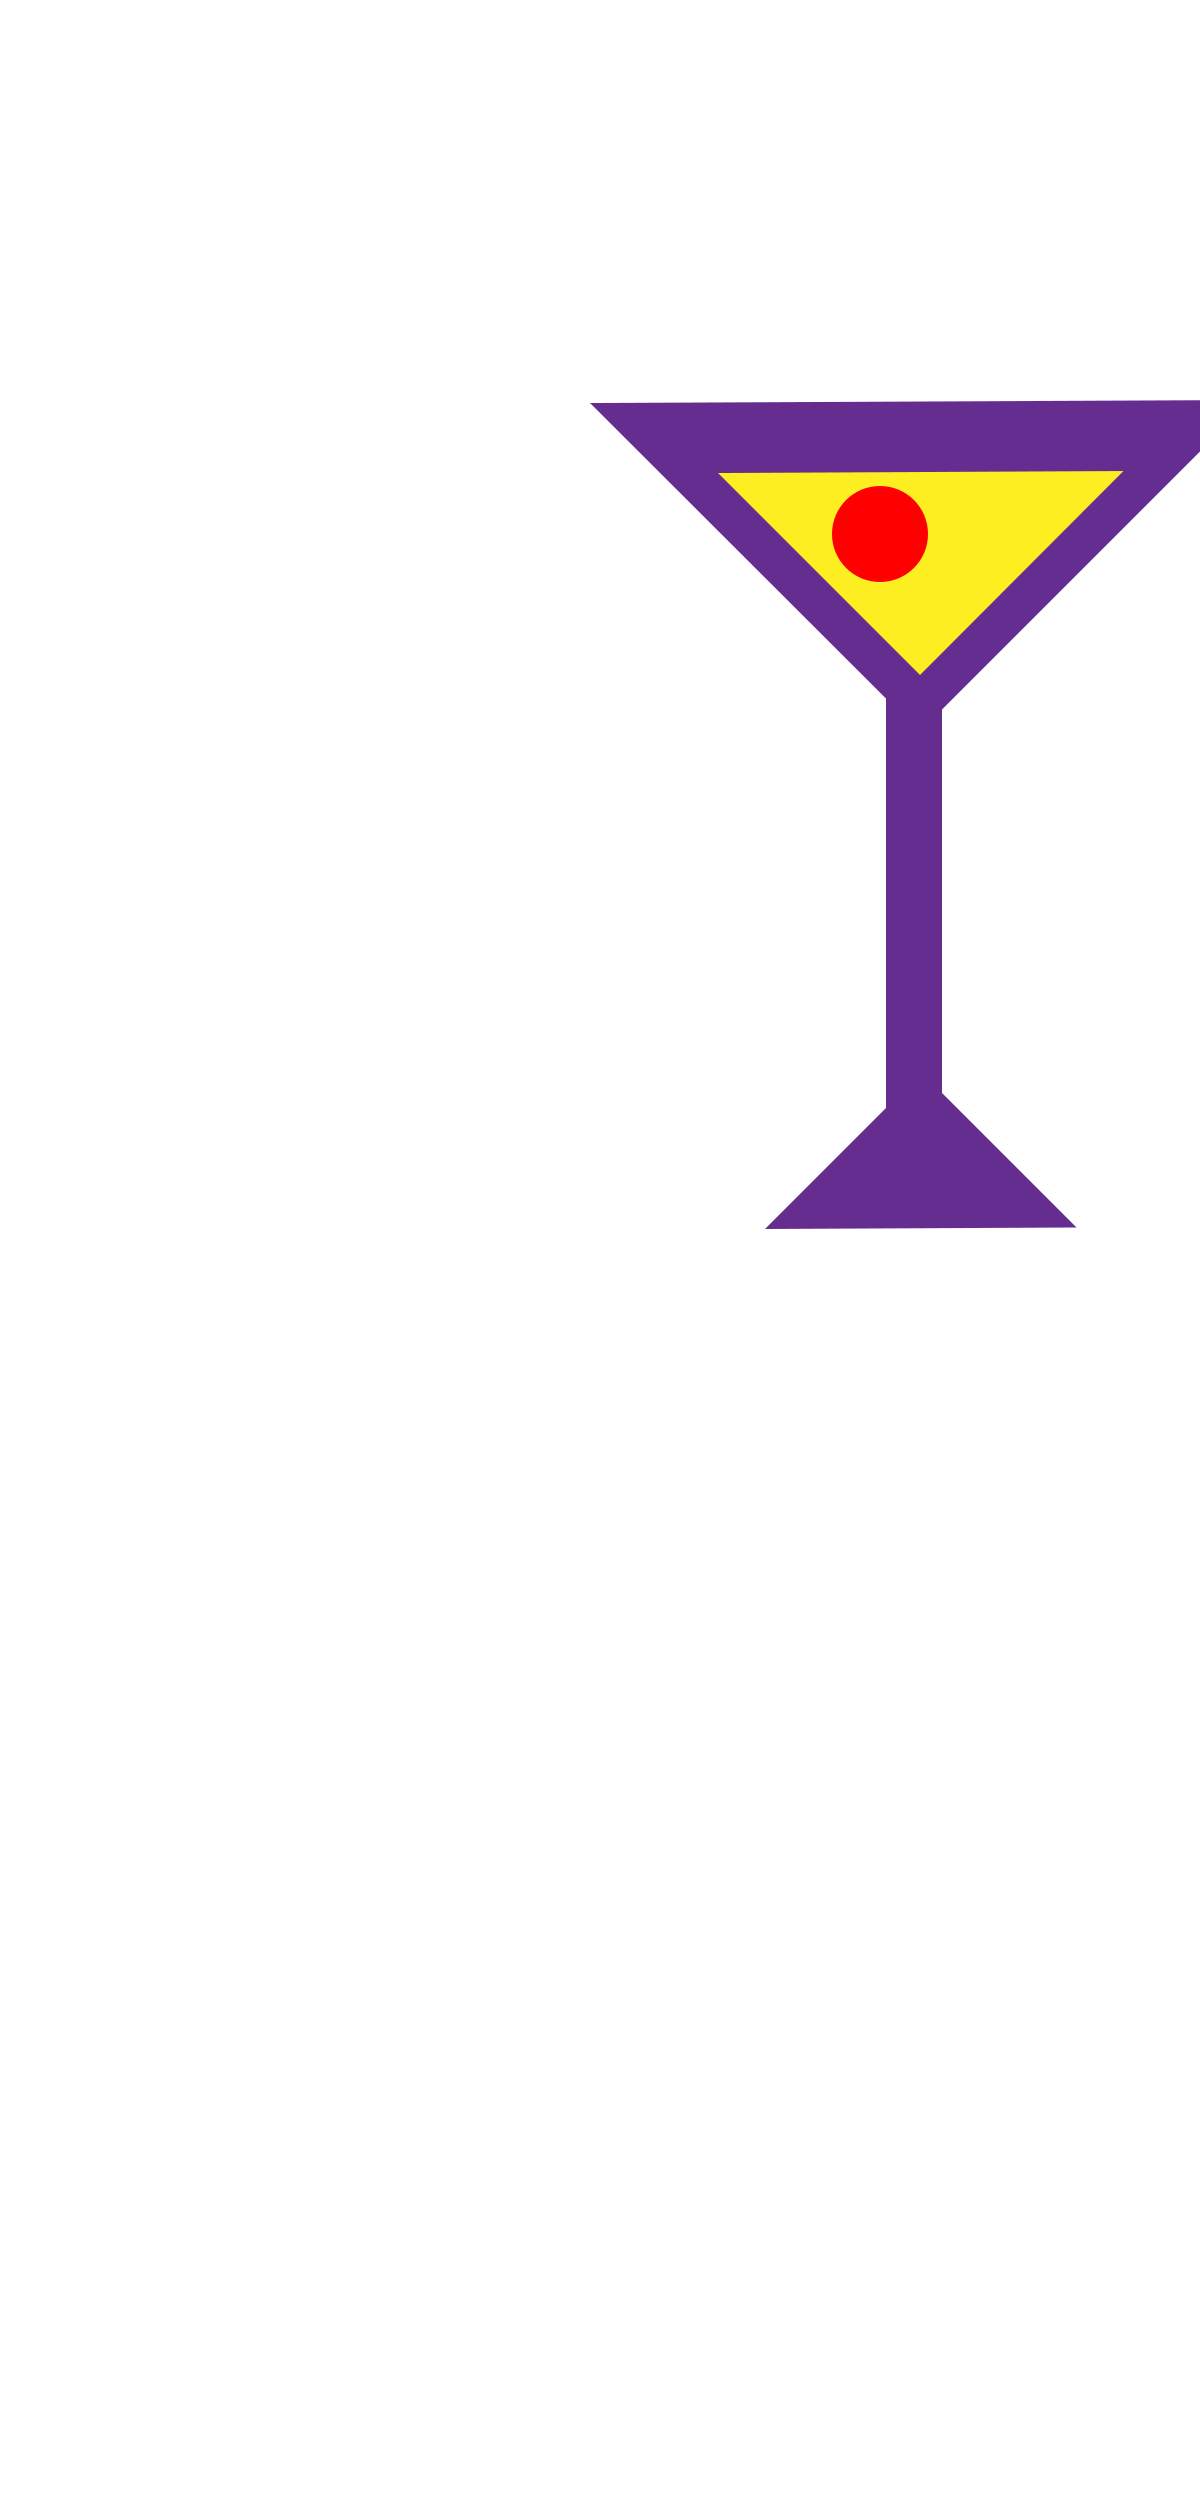
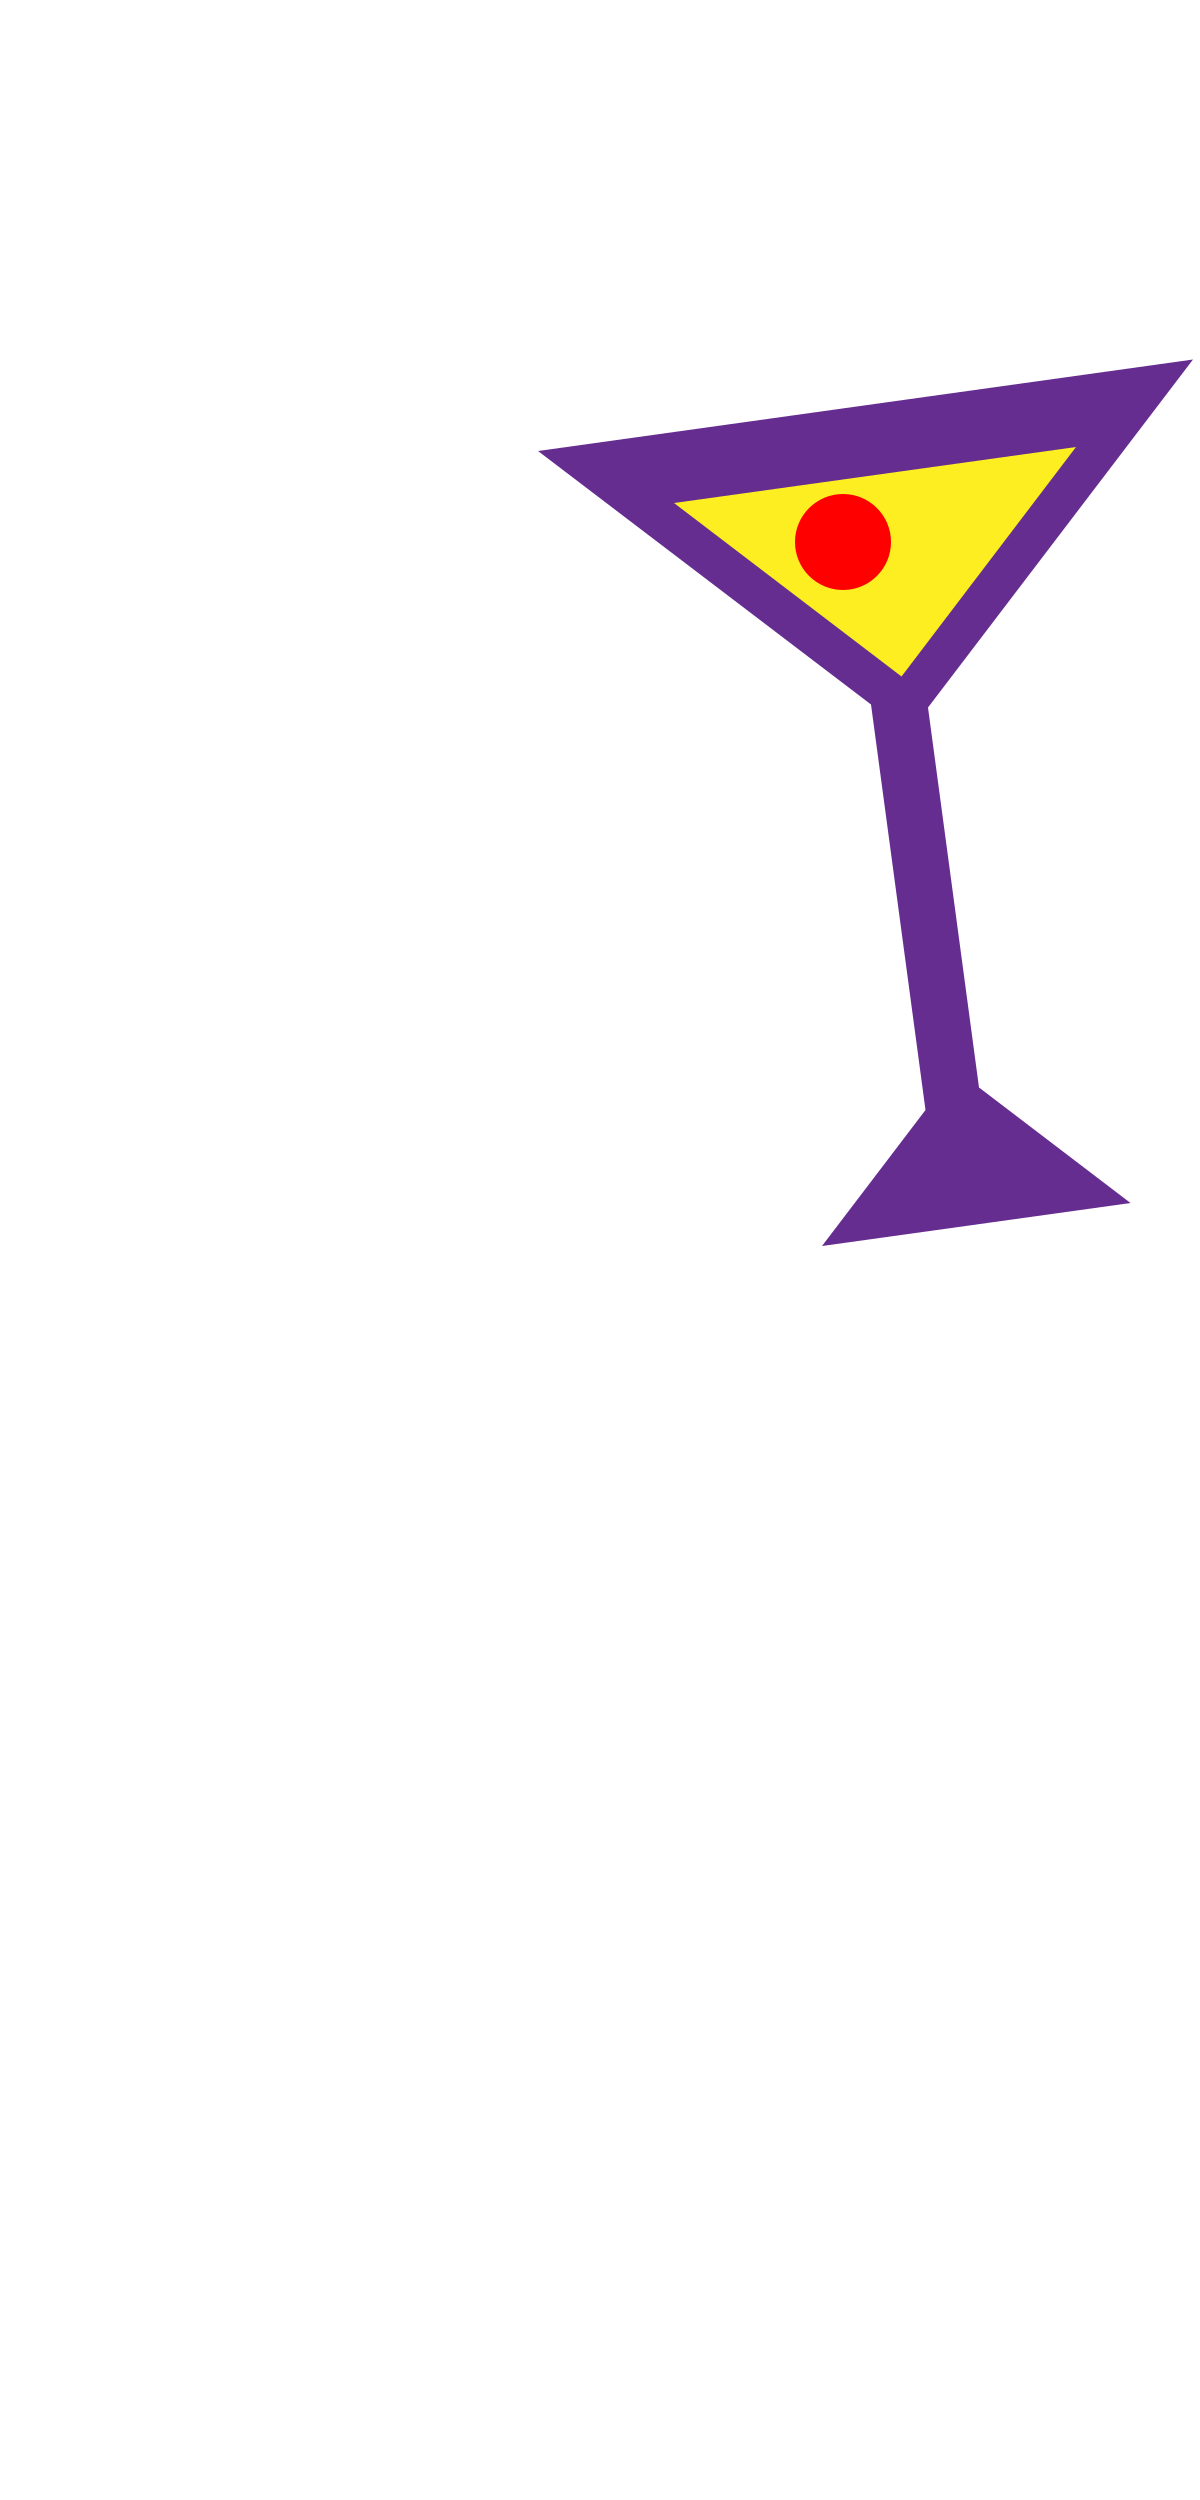
<svg xmlns="http://www.w3.org/2000/svg" version="1.1" id="Layer_1" x="0px" y="0px" viewBox="0 0 240 500" style="enable-background:new 0 0 240 500;" xml:space="preserve">
  <style type="text/css">
- 		.medium{fill:#00FFFF;}
- 	.regular{fill:#FF0000;}
	.black{fill:#662D91;}
	.light{fill:#FCEE21;}
+ 	.regular{fill:#FF0000;}
</style>
-   <g>
-     <polygon class="black" points="118,80.6 183.9,146.4 250.3,80  " />
-     <polygon class="light" points="143.6,94.6 184,135 224.7,94.2  " />
-     <polygon class="black" points="215.3,245.5 184.3,214.5 153,245.8  " />
-     <rect x="177.2" y="138.1" class="black" width="11.2" height="95.4" />
-     <circle class="regular" cx="176" cy="106.8" r="9.6" />
-   </g>
+   <polygon class="black" points="185.6,141.5 238.6,71.9 107.6,90.2 174.2,140.9 185.1,222 164.4,249.2 226.1,240.6 195.8,217.5 " />
+   <polygon class="light" points="134.8,100.6 180.3,135.3 215.2,89.4 " />
+   <circle class="regular" cx="168.6" cy="108.4" r="9.6" />
</svg>
